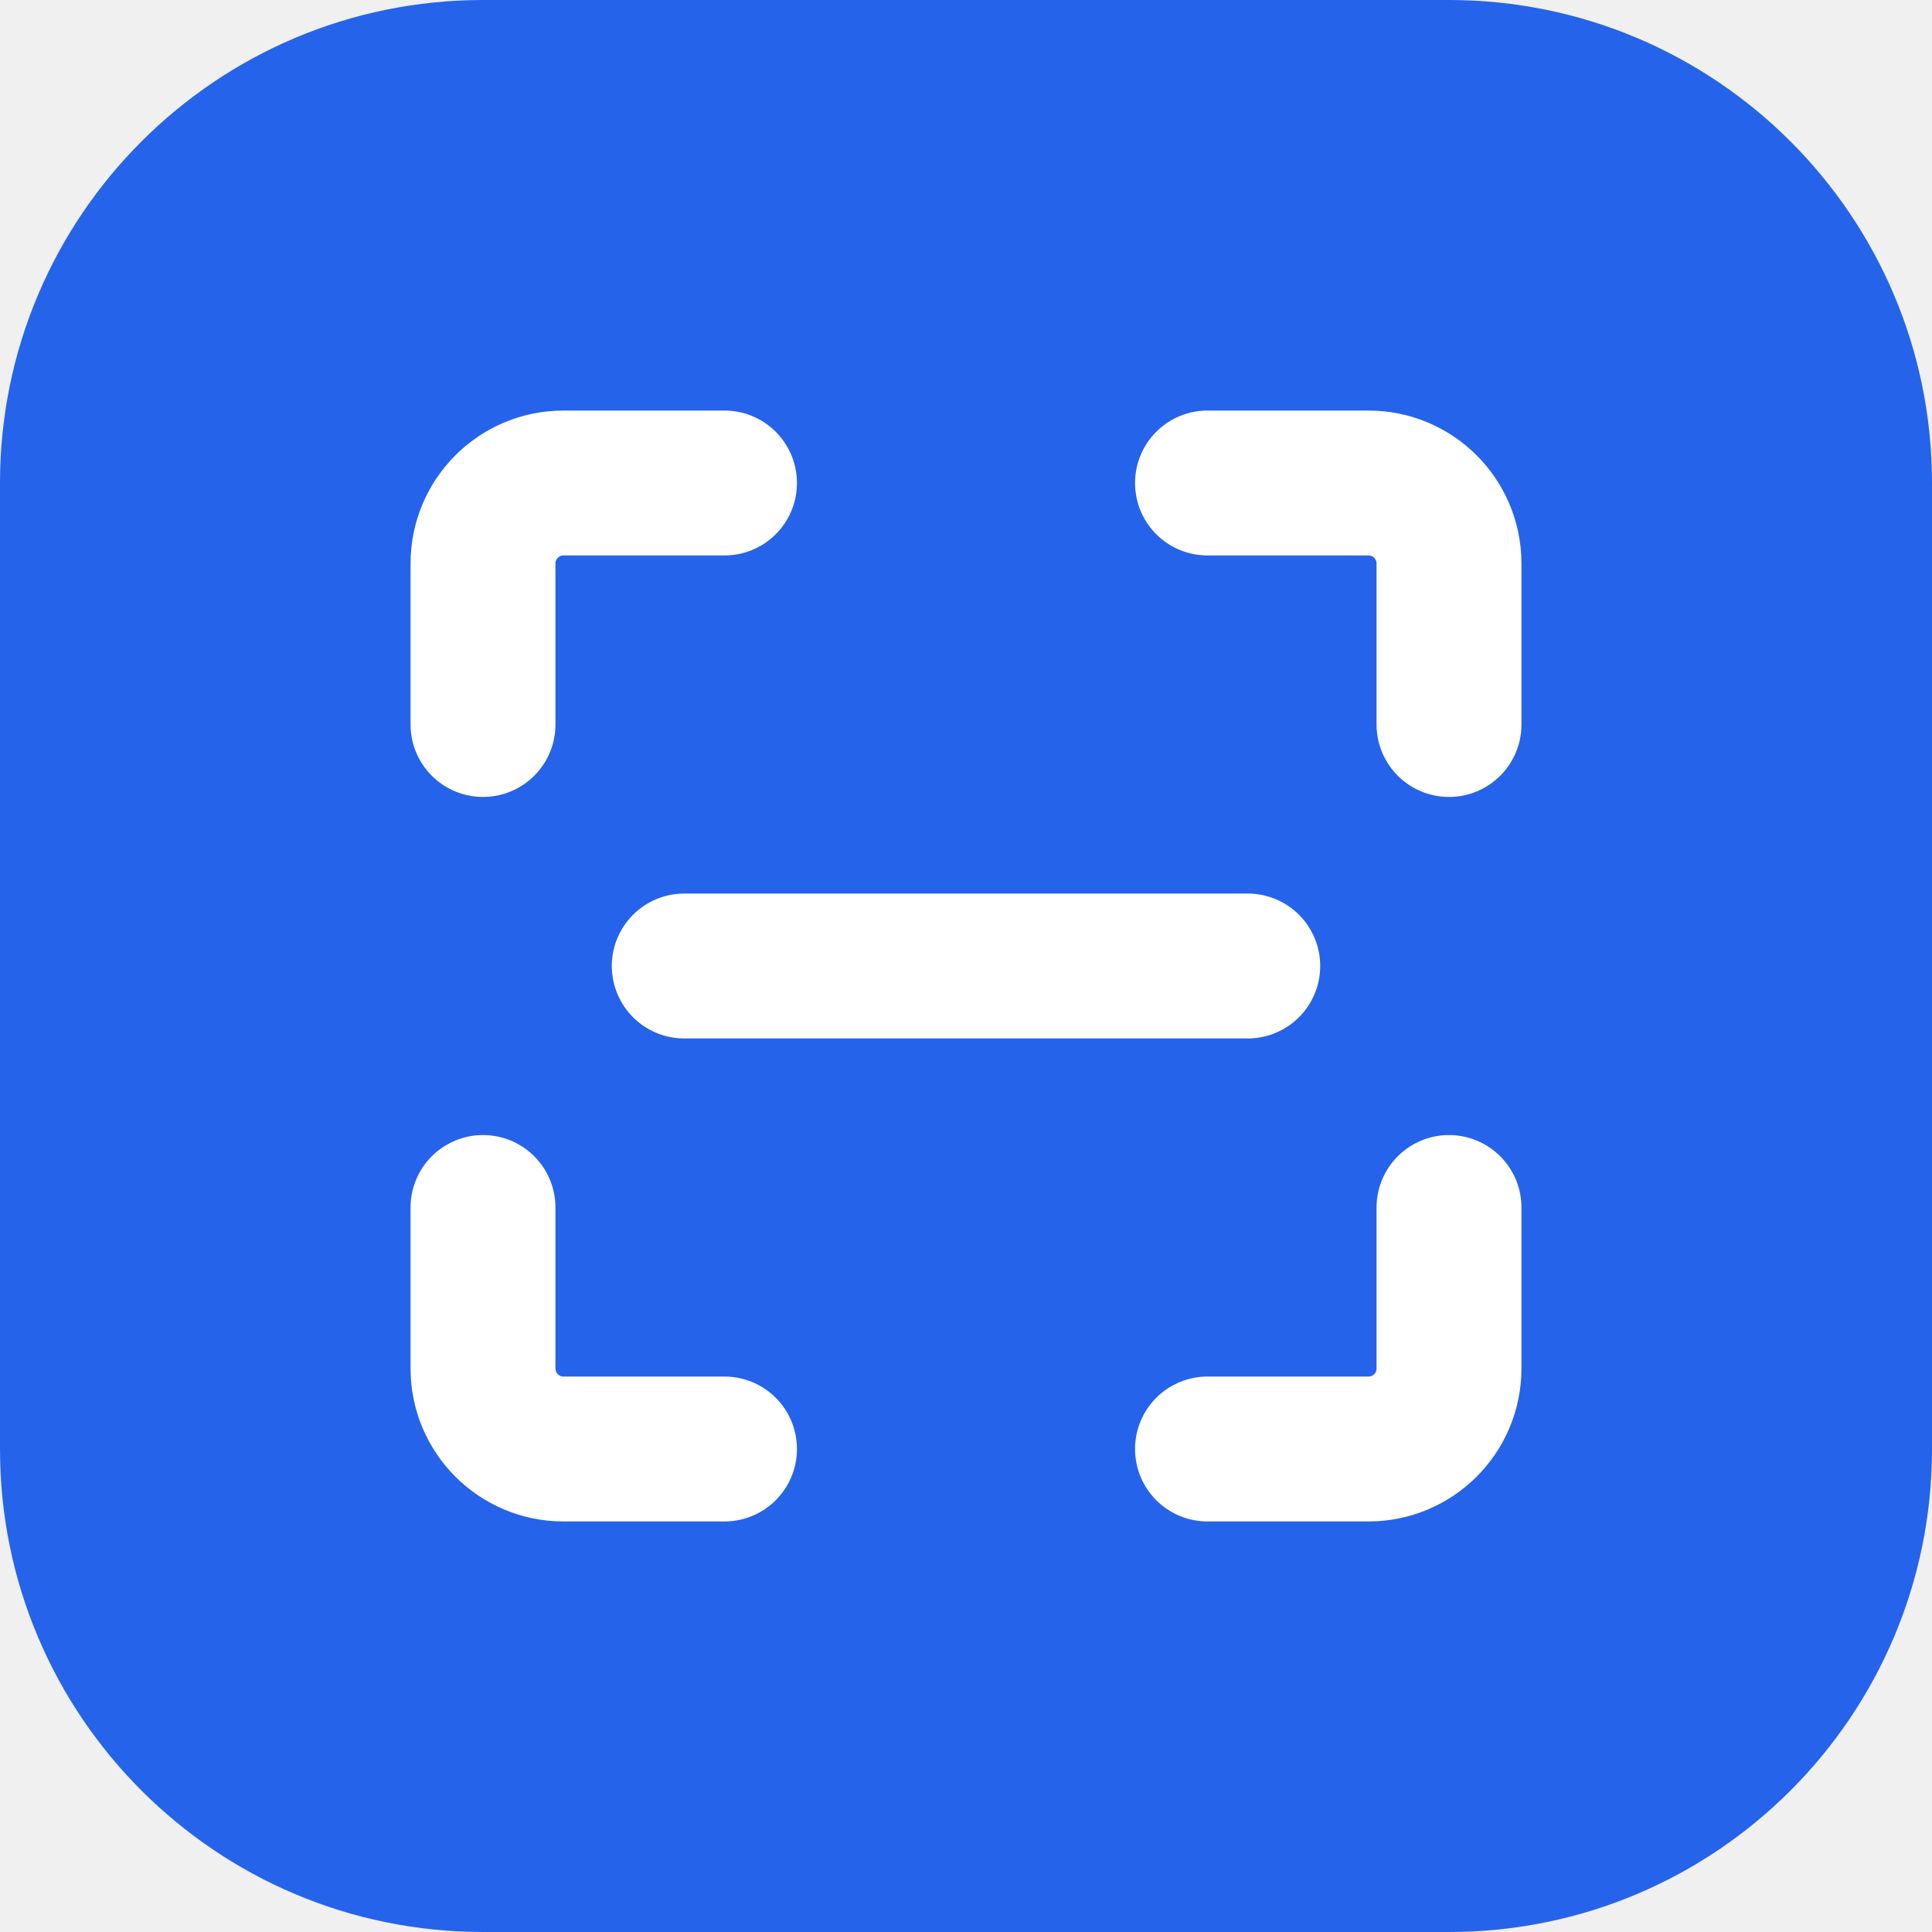
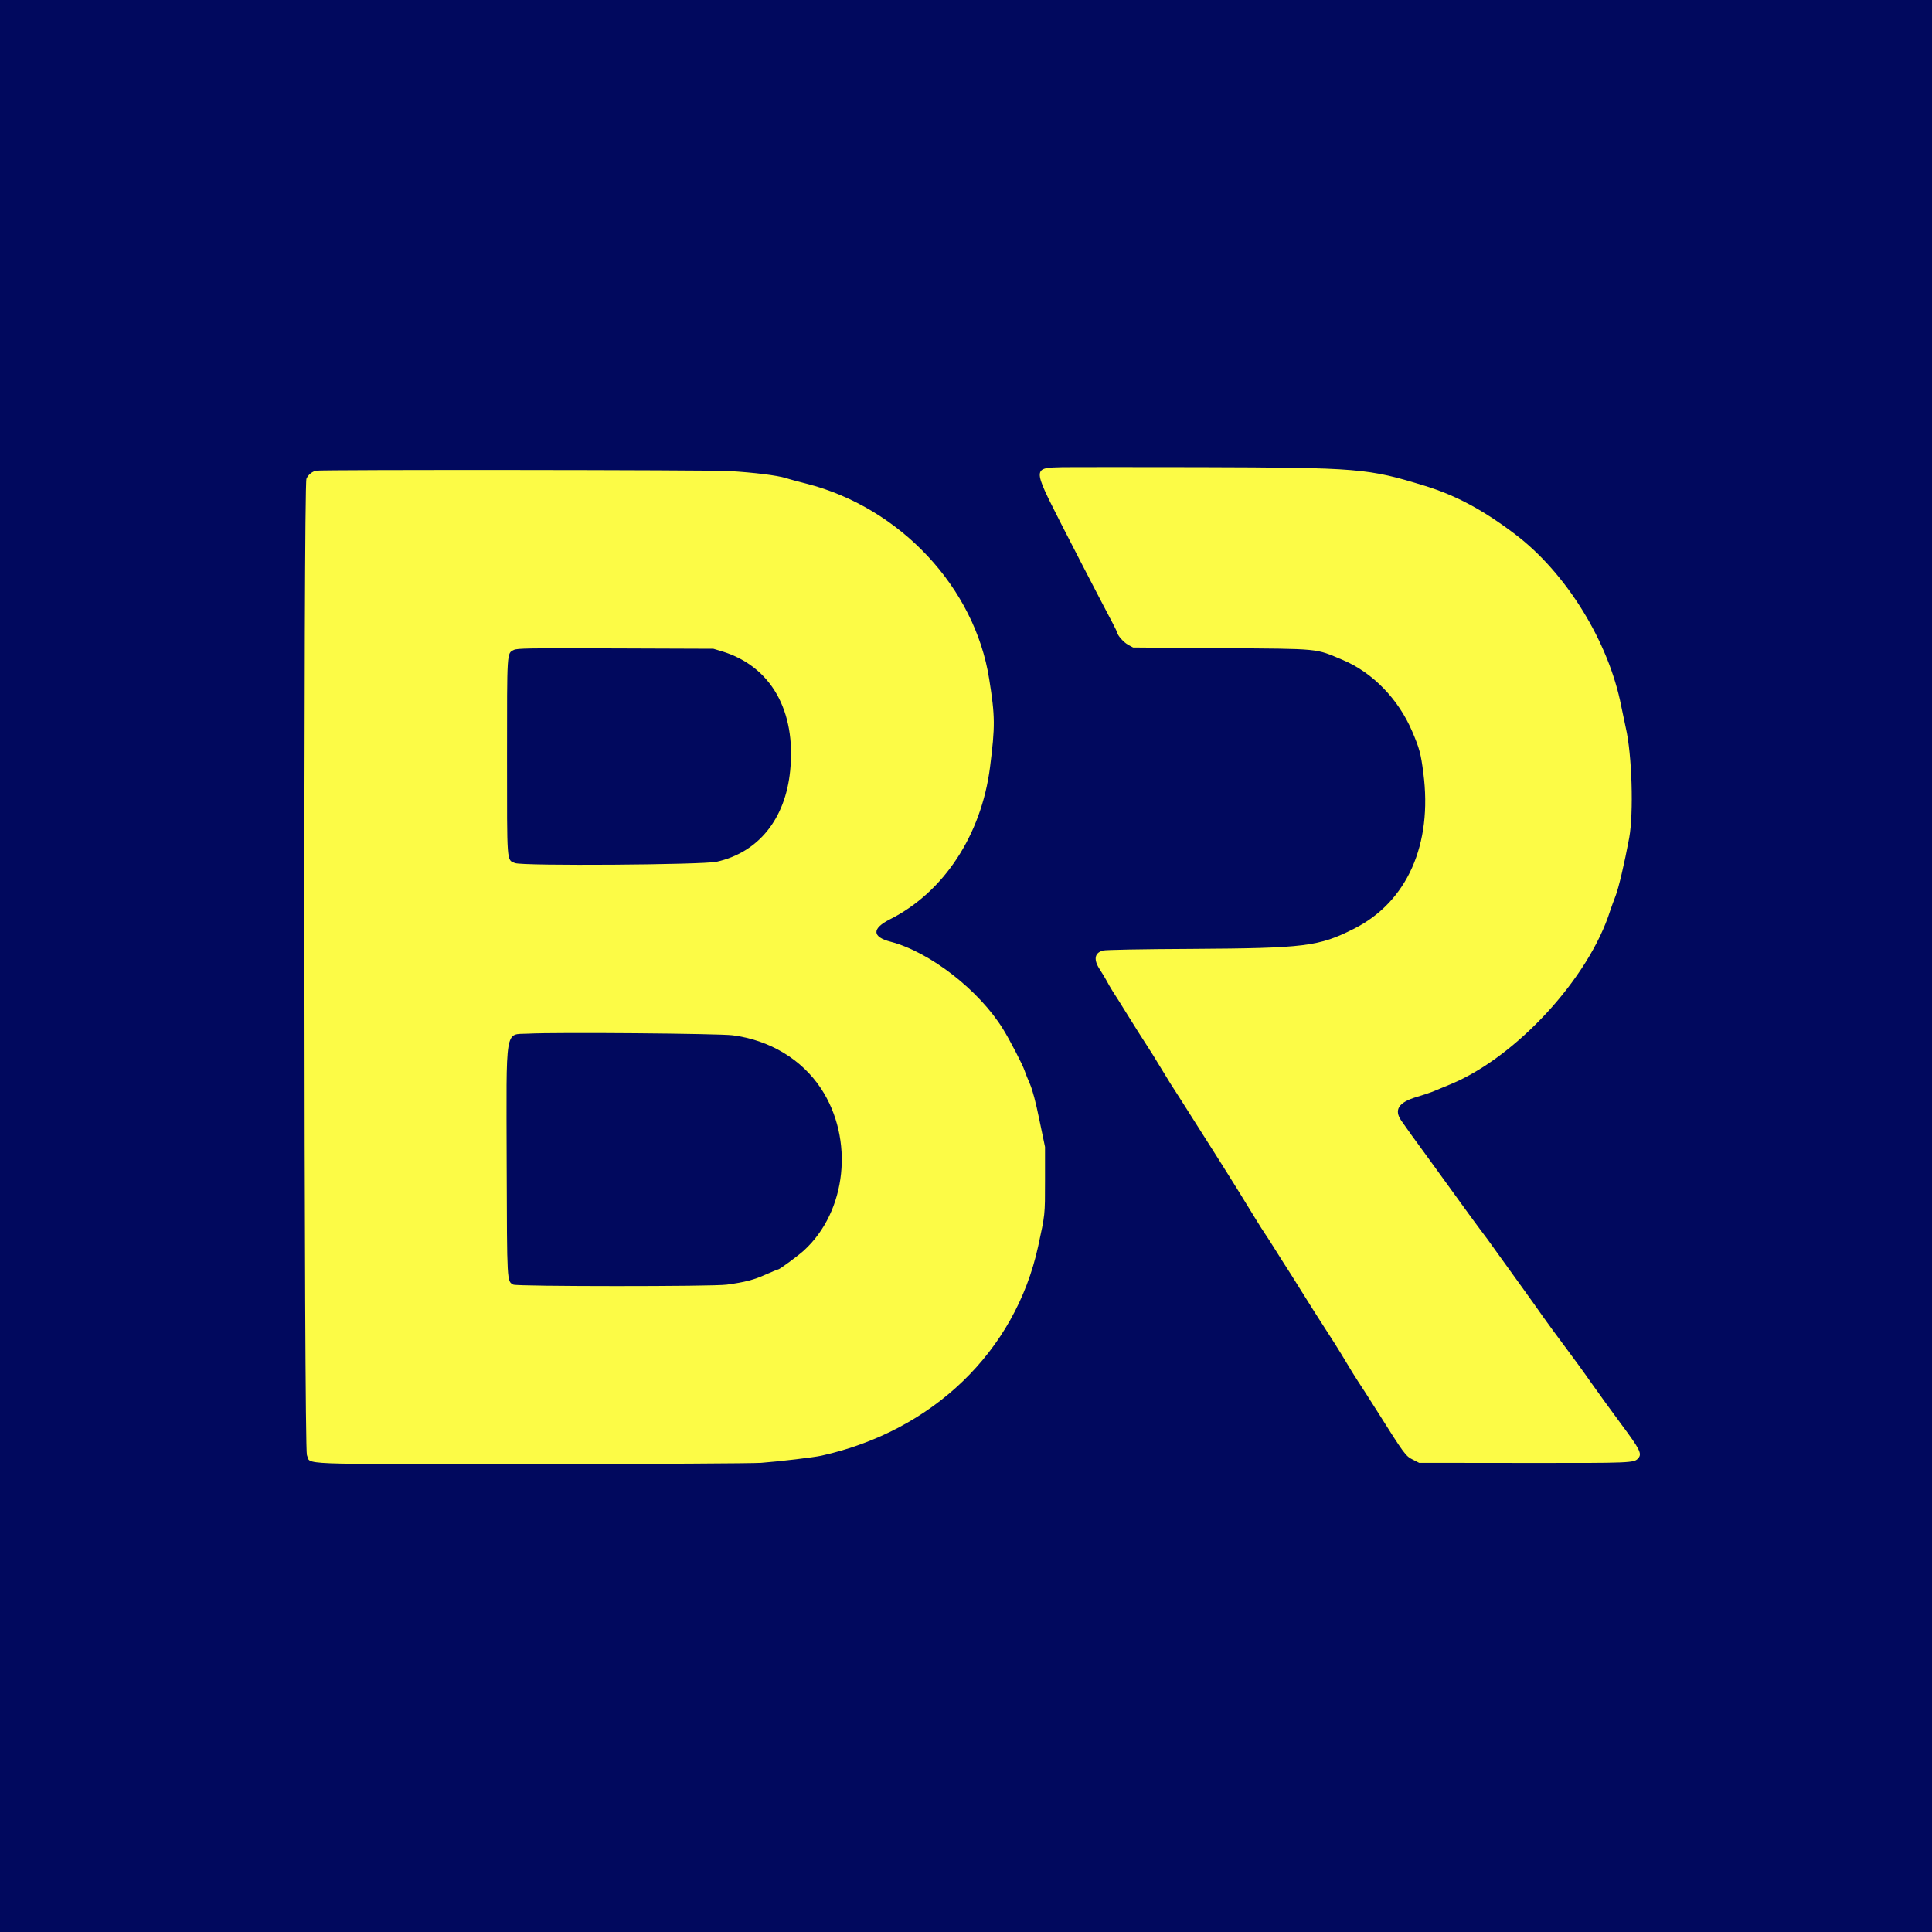
- <svg xmlns="http://www.w3.org/2000/svg" viewBox="0 0 24 24">
-   <rect width="24" height="24" rx="6" fill="#2563EB" />
-   <path d="M6 9V7a1 1 0 0 1 1-1h2M15 6h2a1 1 0 0 1 1 1v2M18 15v2a1 1 0 0 1-1 1h-2M9 18H7a1 1 0 0 1-1-1v-2M8.5 12h7" fill="none" stroke="#fff" stroke-width="1.8" stroke-linecap="round" />
+ <svg xmlns="http://www.w3.org/2000/svg" viewBox="0 0 1648.0 1648.0">
+   <rect width="1648.0" height="1648.0" fill="#01095E" />
+   <path fill-rule="evenodd" transform="translate(247.2 398.4)" fill="#FCFB46" d="M 659.3 0.1 C 633.5 0.7 633.5 0.2 657.6 47.7 C 667.5 67 682.3 95.8 690.6 111.6 C 699 127.4 705.8 140.6 705.8 141.1 C 705.8 143.3 711.3 149.6 715.1 151.6 L 719.3 153.9 793.8 154.5 C 880.7 155.1 874.2 154.5 898.3 164.6 C 923.7 175.3 945.7 198 957.4 225.5 C 963.6 240 964.8 244.5 966.9 260.9 C 974.9 322 953 371 907.8 393.8 C 877.7 409 866 410.4 769.4 411 C 726.1 411.2 695.9 411.8 693.7 412.4 C 686.3 414.4 685.4 420.2 691.1 428.8 C 693 431.6 695.4 435.8 696.6 437.9 C 697.7 440.1 700.1 444.2 701.9 447.1 C 703.8 449.9 709.8 459.5 715.3 468.4 C 720.8 477.3 727.7 488.2 730.6 492.6 C 733.5 497 738.6 505.1 741.9 510.7 C 745.3 516.3 749.5 523.1 751.2 525.9 C 753 528.6 757.2 535.2 760.5 540.4 C 769.2 554.2 784.3 577.9 793.8 592.9 C 801.1 604.4 812.8 623.2 825.1 643.4 C 827.3 647 830.3 651.7 831.8 653.9 C 833.3 656.1 837.4 662.4 840.8 667.9 C 844.2 673.4 848.5 680.1 850.3 682.9 C 852.1 685.6 856.8 693.1 860.7 699.4 C 864.6 705.7 870.8 715.6 874.5 721.4 C 888.5 743 896.2 755.2 901.6 764.4 C 904.7 769.6 909 776.6 911.2 779.9 C 913.5 783.3 920.5 794.2 926.8 804.2 C 950.8 842.3 951.8 843.6 957.8 846.6 L 963.3 849.4 1053.3 849.5 C 1145.5 849.6 1146.6 849.5 1150.2 845.5 C 1153.6 841.7 1151.7 837.9 1135.9 816.7 C 1127.8 805.8 1116.3 789.9 1110.3 781.4 C 1104.4 772.9 1094.2 758.9 1087.8 750.4 C 1081.4 741.9 1073 730.4 1069.1 724.9 C 1065.3 719.4 1057.2 708.1 1051.3 699.9 C 1045.3 691.6 1035.9 678.6 1030.4 670.9 C 1025 663.2 1018.4 654.2 1015.8 650.9 C 1013.3 647.6 1005.5 637 998.6 627.4 C 991.7 617.8 980.1 601.8 972.9 591.9 C 959.7 573.9 952.5 563.9 948.1 557.5 C 941.7 548.2 945.8 541.9 961.2 537.3 C 966.7 535.7 973.5 533.4 976.3 532.2 C 979 531.1 985.3 528.4 990.3 526.4 C 1046.3 503.1 1108.2 435.8 1126.3 378.4 C 1127.3 375.4 1129.4 369.6 1131 365.5 C 1133.5 359 1138.4 338.4 1142.5 316.4 C 1146.4 295.1 1144.9 245.2 1139.6 222.4 C 1138.6 217.7 1136.8 209.4 1135.7 203.9 C 1125 149 1088.8 90.3 1045.2 57.3 C 1017.9 36.6 994.9 24.3 968.8 16.2 C 919.3 1 912.8 0.5 775.8 0.1 C 718.3 0 665.9 0 659.3 0.1 M 22.3 3.1 C 18.8 4 15.5 6.8 14.2 10 C 11.6 16.1 12.1 837 14.6 842.8 C 18.4 851.2 0 850.5 206.4 850.4 C 311.2 850.4 395.1 849.9 402.1 849.4 C 417.9 848.2 447.4 844.7 453.5 843.3 C 548.5 822.2 618.8 754.3 638.3 664.9 C 644.3 637.2 644.2 638.5 644.2 608.4 L 644.2 579.9 639.4 556.9 C 636.2 541.2 633.6 531.6 631.4 526.4 C 629.6 522.3 627.5 517.1 626.8 514.9 C 625.3 510.2 614.3 488.9 608.4 479.4 C 588 446.3 546.1 413.7 512.5 404.9 C 496.6 400.8 496.3 393.7 511.9 385.8 C 557.8 362.7 589.9 313.9 597.3 256 C 601.7 220.9 601.7 213 596.6 180.9 C 584.4 102.8 520.7 34.6 440.8 14.2 C 434.5 12.6 426.5 10.5 423.2 9.4 C 415.6 7.1 396.5 4.7 374.8 3.4 C 358.2 2.4 26.2 2.1 22.3 3.1 M 191.1 156 C 185.1 159 185.3 156.1 185.3 246.9 C 185.3 339.4 184.9 334.9 192.1 337.8 C 198.3 340.4 351.9 339.3 364 336.7 C 399.6 328.8 422.7 300.4 426.8 259.1 C 432 207.8 410.4 169.9 368.7 157.2 L 361.3 155 277.8 154.7 C 203.2 154.4 193.9 154.6 191.1 156 M 203.1 483.3 C 183.2 484.3 184.7 475.5 185 594.5 C 185.3 697.1 185.2 694.4 190.7 697.4 C 193.8 699 361 699.1 372.8 697.4 C 388.3 695.3 396 693.3 405.9 688.8 C 411.4 686.4 416.2 684.4 416.7 684.4 C 417.8 684.4 433.4 672.9 438.4 668.4 C 475.1 635 481.6 573.2 453 529.9 C 436.6 505.2 409.4 488.8 377.8 484.7 C 365.7 483.2 227.4 482 203.1 483.3" />
</svg>
